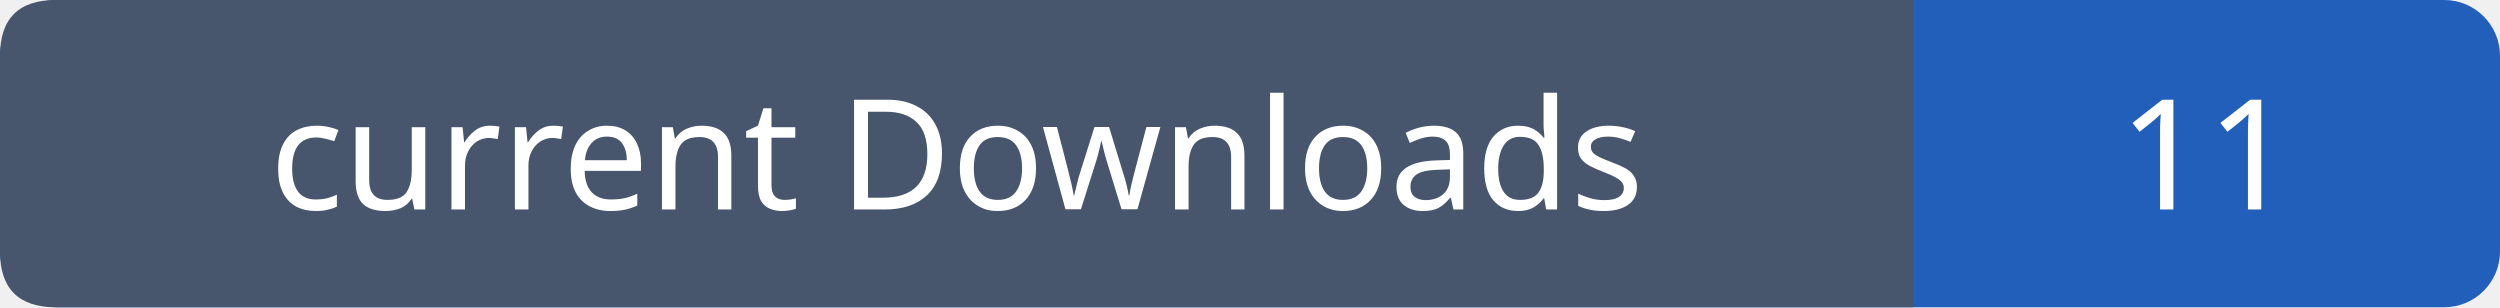
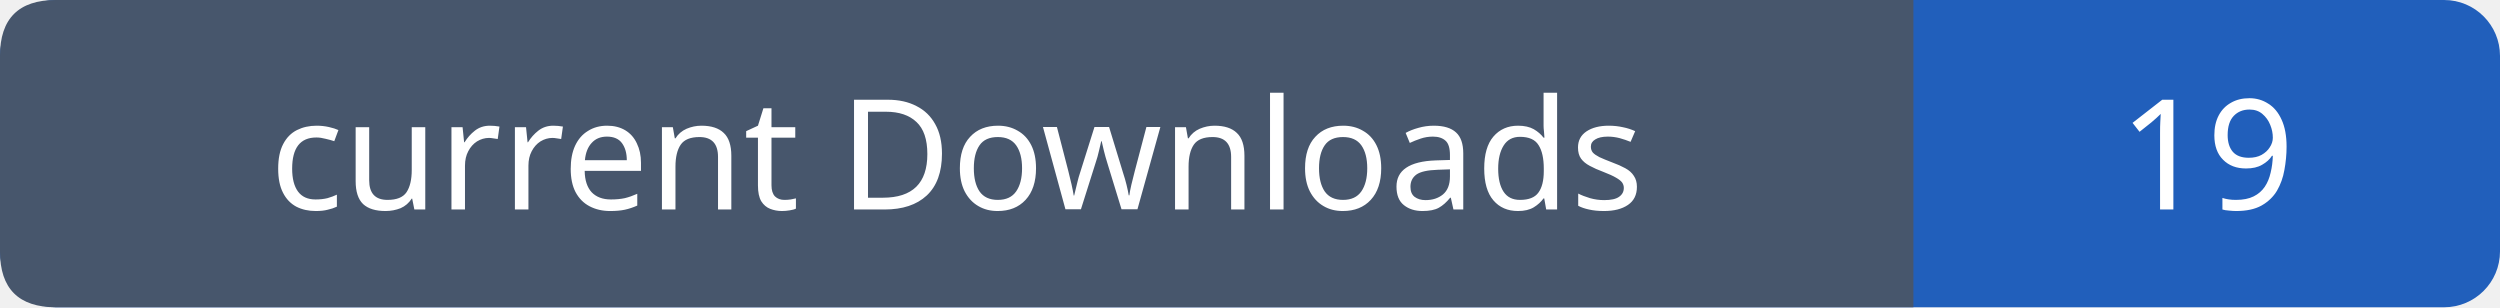
- <svg xmlns="http://www.w3.org/2000/svg" width="179" height="22" role="img" aria-label="current Downloads: 11">
+ <svg xmlns="http://www.w3.org/2000/svg" width="179" height="22" role="img" aria-label="current Downloads: 19">
  <rect width="179" height="22" rx="4" fill="#215fbb" />
  <path fill="#47566c" d="M4 0h133v22H4q-4 0-4-4V4q0-4 4-4" />
  <g font-family="Verdana,sans-serif" font-size="11" fill="white" text-anchor="middle">
    <text x="68.5" y="15">current Downloads</text>
-     <text x="158.0" y="15">11</text>
+     <text x="158.0" y="15">19</text>
  </g>
</svg>
